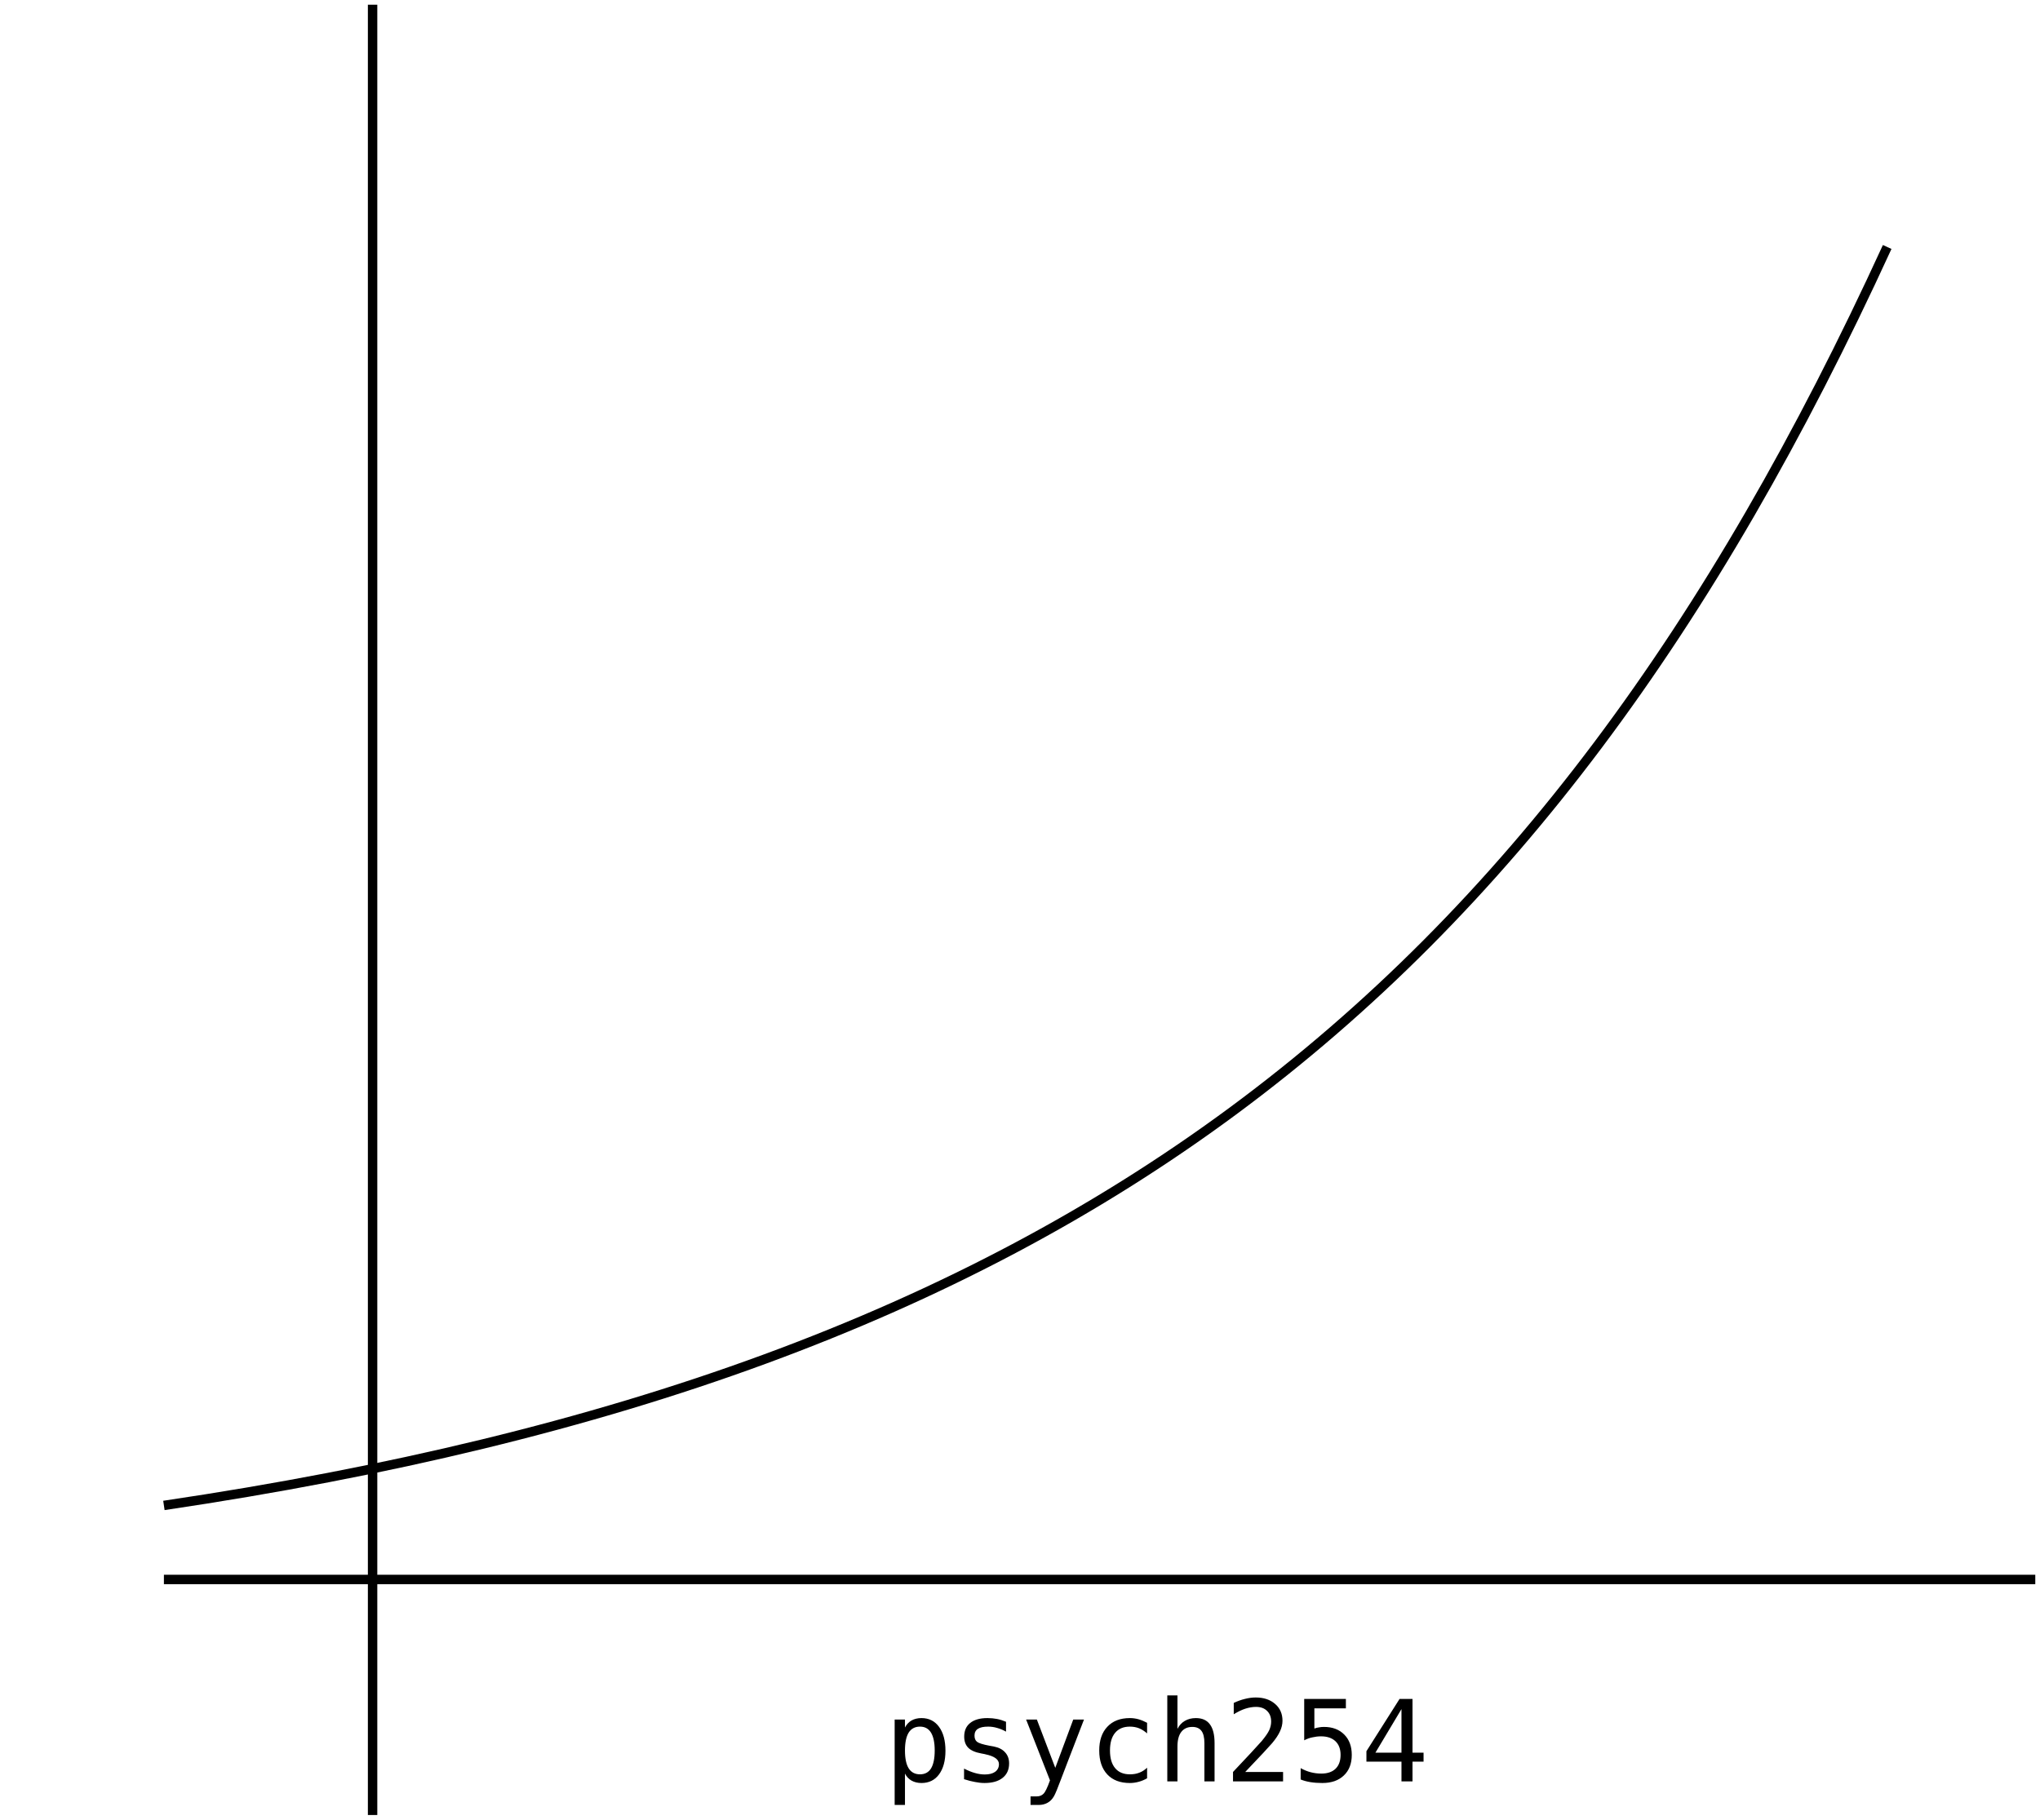
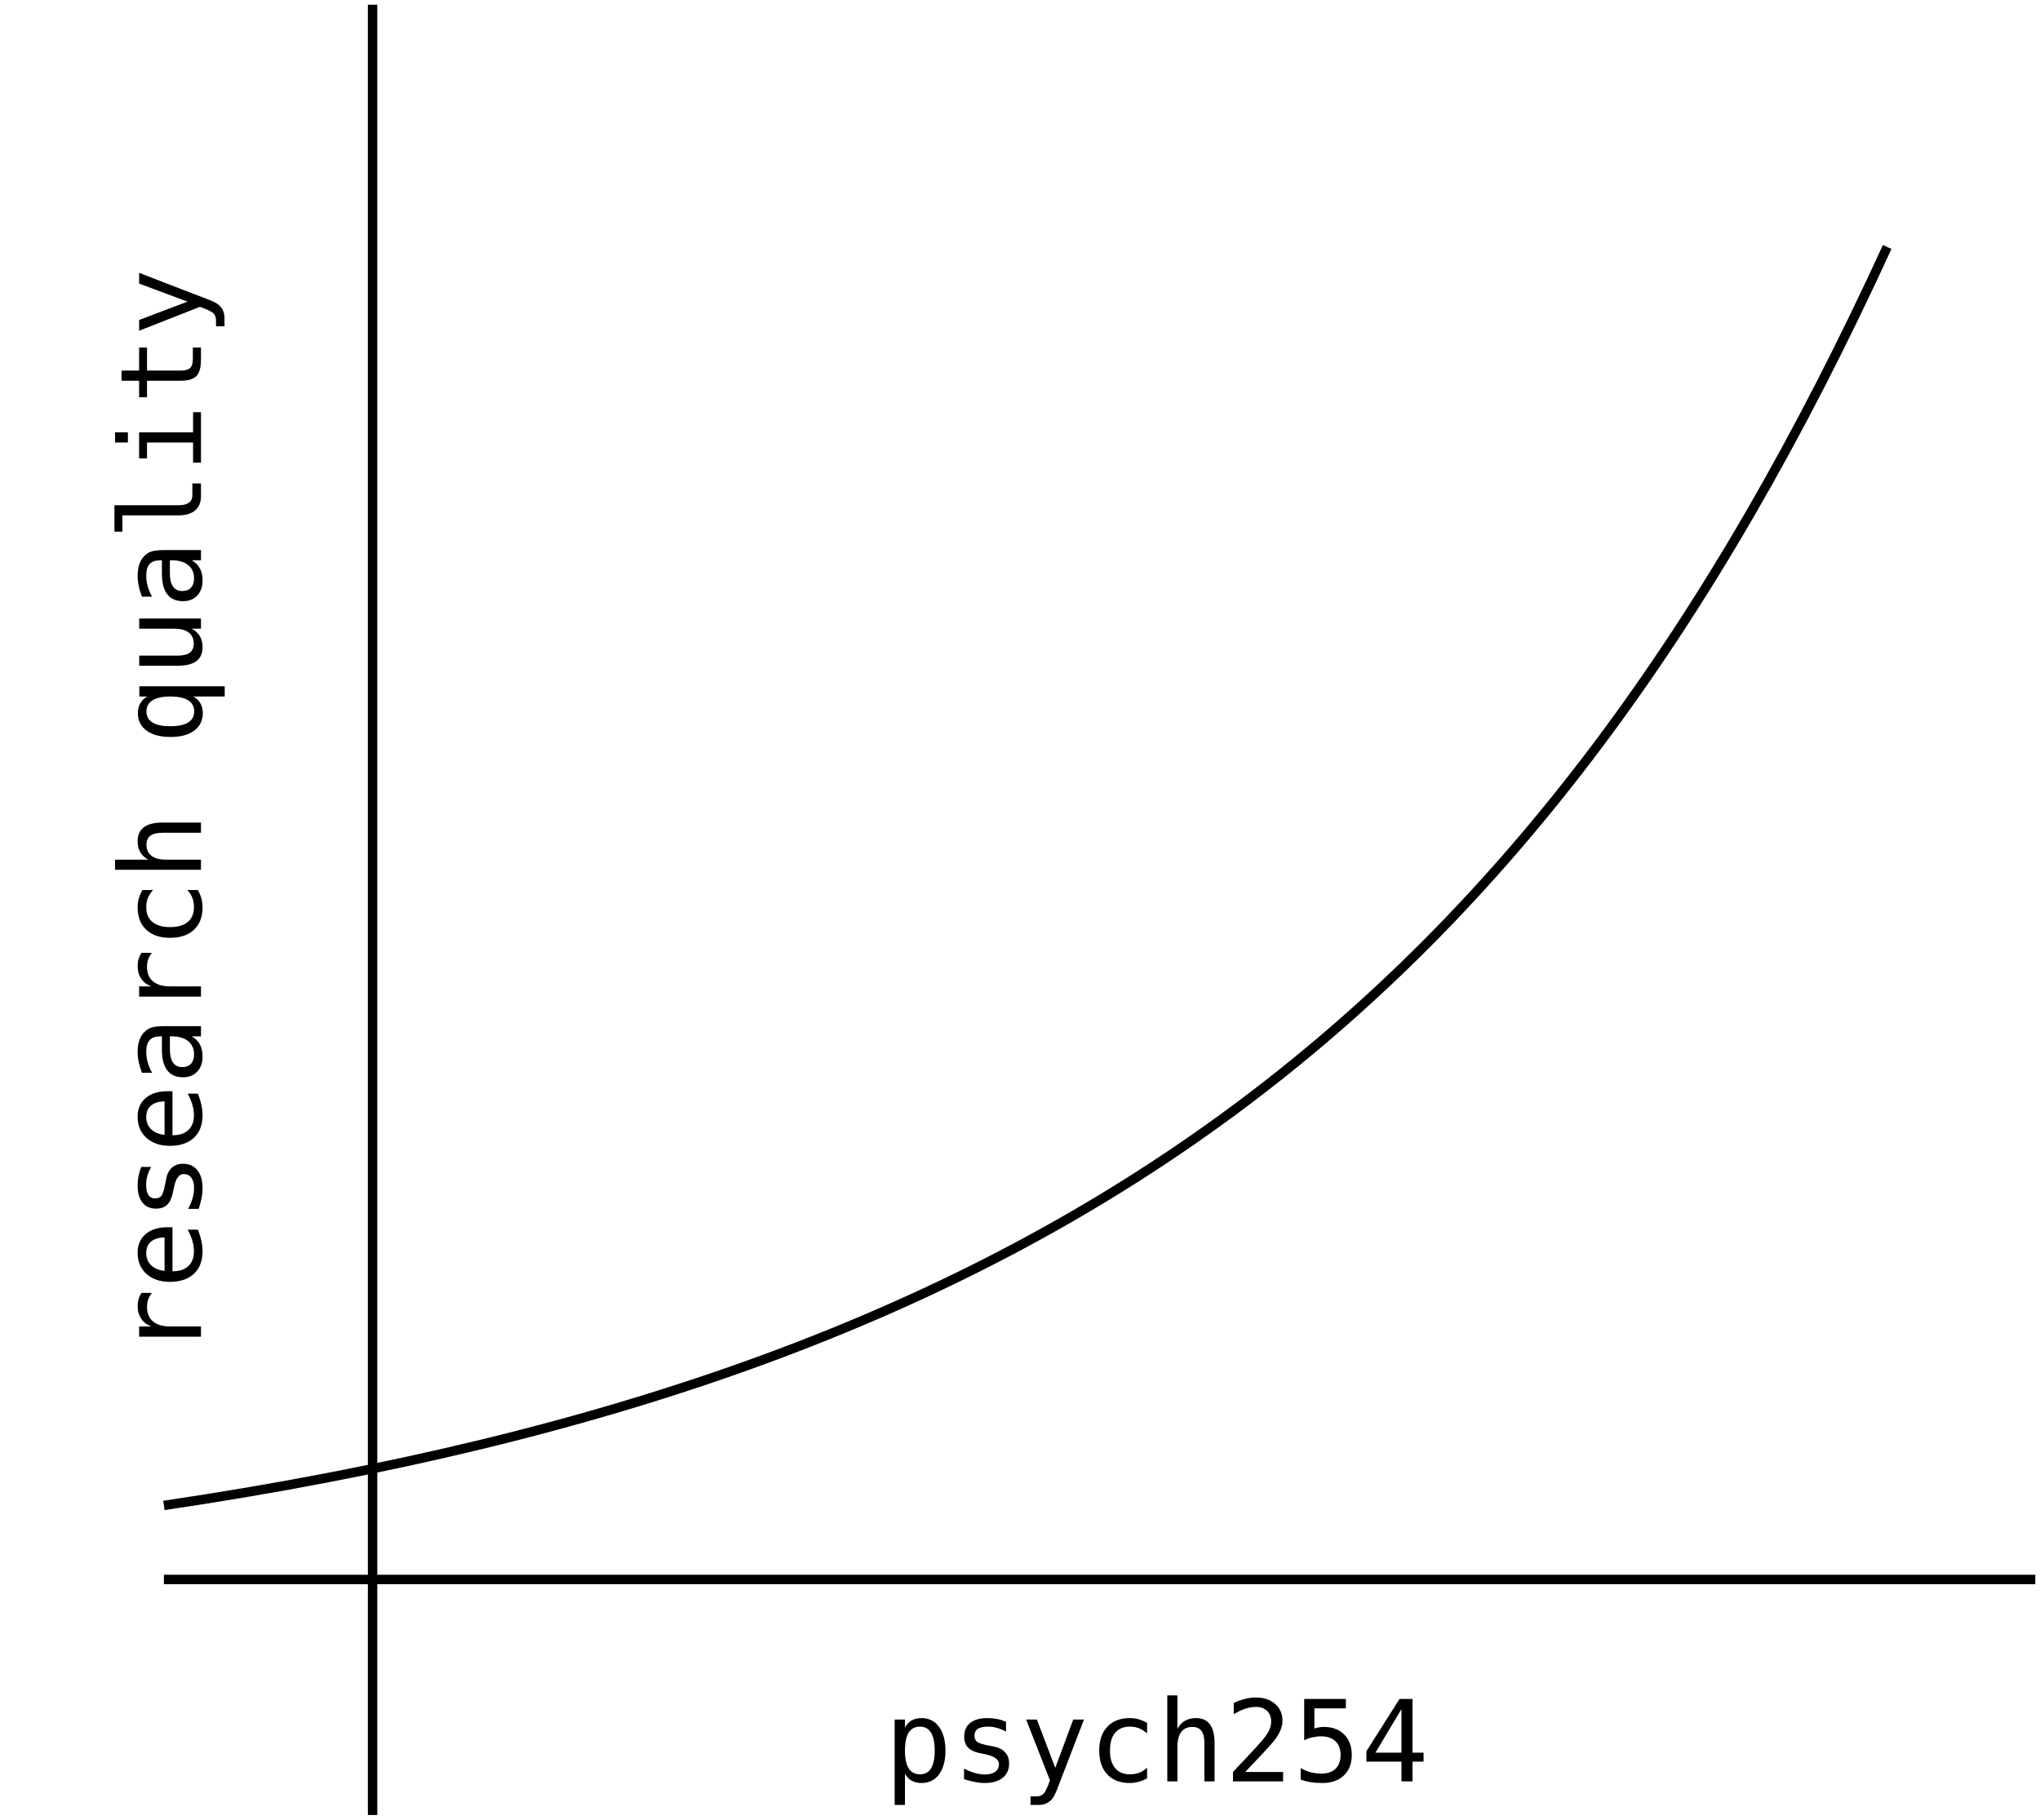
<svg xmlns="http://www.w3.org/2000/svg" width="216.464" height="193.143" id="svg2" version="1.1">
  <defs id="defs4" />
  <g id="layer1" transform="translate(-313.3218,-380.4336)">
-     <flowRoot xml:space="preserve" id="flowRoot3026" style="font-size:12px;font-style:normal;font-variant:normal;font-weight:normal;font-stretch:normal;line-height:125%;letter-spacing:0px;word-spacing:0px;fill:#000000;fill-opacity:1;stroke:none;font-family:Monospace;-inkscape-font-specification:Monospace" transform="matrix(0,-1,1,0,-162.52,761.5792)">
-       <flowRegion id="flowRegion3028">
-         <rect id="rect3030" width="144.286" height="19.286" x="241.429" y="473.076" />
-       </flowRegion>
-       <flowPara id="flowPara3032">research quality</flowPara>
-     </flowRoot>
+     <g transform="matrix(0,-1,1,0,-150.3772,765.8649)" style="font-size:12px;font-style:normal;font-variant:normal;font-weight:normal;font-stretch:normal;line-height:125%;letter-spacing:0px;word-spacing:0px;fill:#000000;fill-opacity:1;stroke:none;font-family:Monospace;-inkscape-font-specification:Monospace" id="flowRoot3026">
+       <path d="m 248.205,479.815 c -0.23,-0.18 -0.465,-0.311 -0.703,-0.393 -0.238,-0.082 -0.5,-0.123 -0.785,-0.123 -0.672,10e-6 -1.186,0.211 -1.541,0.633 -0.355,0.422 -0.533,1.031 -0.533,1.828 l 0,3.264 -1.084,0 0,-6.562 1.084,0 0,1.283 c 0.18,-0.465 0.455,-0.82 0.826,-1.066 0.375,-0.25 0.818,-0.375 1.33,-0.375 0.266,0 0.514,0.033 0.744,0.1 0.23,0.066 0.451,0.17 0.662,0.311 l 0,1.102" style="" id="path3072" />
+       <path d="m 255.172,481.473 0,0.527 -4.67,0 0,0.035 c 0,0.715 0.186,1.268 0.557,1.658 0.375,0.391 0.902,0.586 1.582,0.586 0.344,0 0.703,-0.055 1.078,-0.164 0.375,-0.109 0.775,-0.275 1.201,-0.498 l 0,1.072 c -0.41,0.168 -0.807,0.293 -1.189,0.375 -0.379,0.086 -0.746,0.129 -1.102,0.129 -1.02,0 -1.816,-0.305 -2.391,-0.914 -0.574,-0.613 -0.861,-1.457 -0.861,-2.531 0,-1.047 0.281,-1.883 0.844,-2.508 0.562,-0.625 1.312,-0.938 2.25,-0.938 0.836,0 1.494,0.283 1.975,0.85 0.484,0.566 0.727,1.34 0.727,2.32 m -1.078,-0.316 c -0.016,-0.633 -0.166,-1.113 -0.451,-1.441 -0.281,-0.332 -0.688,-0.498 -1.219,-0.498 -0.52,10e-6 -0.947,0.172 -1.283,0.516 -0.336,0.344 -0.535,0.82 -0.598,1.43 l 3.551,-0.006" style="" id="path3074" />
+       <path d="m 261.576,478.69 0,1.055 c -0.309,-0.18 -0.619,-0.314 -0.932,-0.404 -0.312,-0.09 -0.631,-0.135 -0.955,-0.135 -0.488,10e-6 -0.854,0.08 -1.096,0.24 -0.238,0.156 -0.357,0.396 -0.357,0.721 0,0.293 0.09,0.512 0.27,0.656 0.18,0.145 0.627,0.285 1.342,0.422 l 0.434,0.082 c 0.535,0.102 0.939,0.305 1.213,0.609 0.277,0.305 0.416,0.701 0.416,1.189 -1e-5,0.648 -0.23,1.156 -0.691,1.523 -0.461,0.363 -1.102,0.545 -1.922,0.545 -0.324,0 -0.664,-0.035 -1.02,-0.105 -0.355,-0.066 -0.74,-0.168 -1.154,-0.305 l 0,-1.113 c 0.402,0.207 0.787,0.363 1.154,0.469 0.367,0.102 0.715,0.152 1.043,0.152 0.477,0 0.846,-0.096 1.107,-0.287 0.262,-0.195 0.393,-0.467 0.393,-0.814 0,-0.5 -0.479,-0.846 -1.436,-1.037 l -0.047,-0.012 -0.404,-0.082 c -0.621,-0.121 -1.074,-0.324 -1.359,-0.609 -0.285,-0.289 -0.428,-0.682 -0.428,-1.178 0,-0.629 0.213,-1.113 0.639,-1.453 0.426,-0.344 1.033,-0.516 1.822,-0.516 0.352,0 0.689,0.033 1.014,0.1 0.324,0.062 0.643,0.158 0.955,0.287" style="" id="path3076" />
+       <path d="m 269.609,481.473 0,0.527 -4.67,0 0,0.035 c 0,0.715 0.186,1.268 0.557,1.658 0.375,0.391 0.902,0.586 1.582,0.586 0.344,0 0.703,-0.055 1.078,-0.164 0.375,-0.109 0.775,-0.275 1.201,-0.498 l 0,1.072 c -0.41,0.168 -0.807,0.293 -1.189,0.375 -0.379,0.086 -0.746,0.129 -1.102,0.129 -1.02,0 -1.816,-0.305 -2.391,-0.914 -0.574,-0.613 -0.861,-1.457 -0.861,-2.531 0,-1.047 0.281,-1.883 0.844,-2.508 0.562,-0.625 1.312,-0.938 2.25,-0.938 0.836,0 1.494,0.283 1.975,0.85 0.484,0.566 0.727,1.34 0.727,2.32 m -1.078,-0.316 c -0.016,-0.633 -0.166,-1.113 -0.451,-1.441 -0.281,-0.332 -0.688,-0.498 -1.219,-0.498 -0.52,10e-6 -0.947,0.172 -1.283,0.516 -0.336,0.344 -0.535,0.82 -0.598,1.43 l 3.551,-0.006" style="" id="path3078" />
+       <path d="m 274.426,481.725 -0.357,0 c -0.629,1e-5 -1.104,0.111 -1.424,0.334 -0.316,0.219 -0.475,0.547 -0.475,0.984 0,0.395 0.119,0.701 0.357,0.92 0.238,0.219 0.568,0.328 0.99,0.328 0.594,0 1.061,-0.205 1.4,-0.615 0.34,-0.414 0.512,-0.984 0.516,-1.711 l 0,-0.24 -1.008,0 m 2.092,-0.445 0,3.744 -1.084,0 0,-0.973 c -0.23,0.391 -0.521,0.68 -0.873,0.867 -0.348,0.184 -0.771,0.275 -1.271,0.275 -0.668,0 -1.201,-0.188 -1.6,-0.562 -0.398,-0.379 -0.598,-0.885 -0.598,-1.518 0,-0.73 0.244,-1.285 0.732,-1.664 0.492,-0.379 1.213,-0.568 2.162,-0.568 l 1.447,0 0,-0.17 c -0.004,-0.523 -0.137,-0.902 -0.398,-1.137 -0.262,-0.238 -0.68,-0.357 -1.254,-0.357 -0.367,10e-6 -0.738,0.053 -1.113,0.158 -0.375,0.105 -0.74,0.26 -1.096,0.463 l 0,-1.078 c 0.398,-0.152 0.779,-0.266 1.143,-0.34 0.367,-0.078 0.723,-0.117 1.066,-0.117 0.543,0 1.006,0.08 1.389,0.24 0.387,0.16 0.699,0.4 0.938,0.721 0.148,0.195 0.254,0.438 0.316,0.727 0.062,0.285 0.094,0.715 0.094,1.289" style="" id="path3080" />
+       <path d="m 284.299,479.815 c -0.23,-0.18 -0.465,-0.311 -0.703,-0.393 -0.238,-0.082 -0.5,-0.123 -0.785,-0.123 -0.672,10e-6 -1.186,0.211 -1.541,0.633 -0.355,0.422 -0.533,1.031 -0.533,1.828 l 0,3.264 -1.084,0 0,-6.562 1.084,0 0,1.283 c 0.18,-0.465 0.455,-0.82 0.826,-1.066 0.375,-0.25 0.818,-0.375 1.33,-0.375 0.266,0 0.514,0.033 0.744,0.1 0.23,0.066 0.451,0.17 0.662,0.311 l 0,1.102" style="" id="path3082" />
+       <path d="m 290.967,484.69 c -0.289,0.168 -0.588,0.293 -0.896,0.375 -0.305,0.086 -0.617,0.129 -0.938,0.129 -1.016,0 -1.811,-0.305 -2.385,-0.914 -0.57,-0.609 -0.855,-1.453 -0.855,-2.531 0,-1.078 0.285,-1.922 0.855,-2.531 0.574,-0.609 1.369,-0.914 2.385,-0.914 0.316,0 0.625,0.041 0.926,0.123 0.301,0.082 0.604,0.209 0.908,0.381 l 0,1.131 c -0.285,-0.254 -0.572,-0.437 -0.861,-0.551 -0.285,-0.113 -0.609,-0.17 -0.973,-0.17 -0.676,10e-6 -1.195,0.219 -1.559,0.656 -0.363,0.438 -0.545,1.062 -0.545,1.875 -10e-6,0.809 0.182,1.434 0.545,1.875 0.367,0.438 0.887,0.656 1.559,0.656 0.375,0 0.711,-0.057 1.008,-0.17 0.297,-0.117 0.572,-0.297 0.826,-0.539 l 0,1.119" style="" id="path3084" />
+       <path d="m 298.127,480.957 0,4.066 -1.084,0 0,-4.066 c -1e-5,-0.59 -0.104,-1.023 -0.311,-1.301 -0.207,-0.277 -0.531,-0.416 -0.973,-0.416 -0.504,0 -0.893,0.18 -1.166,0.539 -0.27,0.355 -0.404,0.867 -0.404,1.535 l 0,3.709 -1.078,0 0,-9.117 1.078,0 0,3.539 c 0.191,-0.375 0.451,-0.658 0.779,-0.85 0.328,-0.195 0.717,-0.293 1.166,-0.293 0.668,0 1.166,0.221 1.494,0.662 0.332,0.438 0.498,1.102 0.498,1.992" style="" id="path3086" />
+       <path d="m 308.352,481.772 c 0,0.836 0.131,1.467 0.393,1.893 0.266,0.426 0.658,0.639 1.178,0.639 0.52,0 0.912,-0.213 1.178,-0.639 0.27,-0.43 0.404,-1.061 0.404,-1.893 -1e-5,-0.832 -0.135,-1.461 -0.404,-1.887 -0.266,-0.43 -0.658,-0.645 -1.178,-0.645 -0.52,0 -0.912,0.213 -1.178,0.639 -0.262,0.426 -0.393,1.057 -0.393,1.893 m 3.152,2.438 c -0.176,0.324 -0.414,0.574 -0.715,0.75 -0.297,0.172 -0.643,0.258 -1.037,0.258 -0.785,0 -1.406,-0.303 -1.863,-0.908 -0.453,-0.609 -0.68,-1.447 -0.68,-2.514 0,-1.086 0.227,-1.936 0.68,-2.549 0.453,-0.613 1.074,-0.92 1.863,-0.92 0.391,1e-5 0.734,0.086 1.031,0.258 0.301,0.168 0.541,0.414 0.721,0.738 l 0,-0.838 1.084,0 0,9.059 -1.084,0 0,-3.334" style="" id="path3088" />
+       <path d="m 314.768,482.539 0,-4.066 1.078,0 0,4.066 c 0,0.59 0.104,1.023 0.311,1.301 0.211,0.277 0.535,0.416 0.973,0.416 0.508,0 0.896,-0.178 1.166,-0.533 0.27,-0.359 0.404,-0.873 0.404,-1.541 l 0,-3.709 1.084,0 0,6.551 -1.084,0 0,-0.984 c -0.191,0.379 -0.453,0.666 -0.785,0.861 -0.328,0.195 -0.713,0.293 -1.154,0.293 -0.672,0 -1.172,-0.219 -1.5,-0.656 -0.328,-0.441 -0.492,-1.107 -0.492,-1.998" style="" id="path3090" />
+       <path d="m 324.957,481.725 -0.357,0 c -0.629,1e-5 -1.104,0.111 -1.424,0.334 -0.316,0.219 -0.475,0.547 -0.475,0.984 0,0.395 0.119,0.701 0.357,0.92 0.238,0.219 0.568,0.328 0.99,0.328 0.594,0 1.061,-0.205 1.4,-0.615 0.34,-0.414 0.512,-0.984 0.516,-1.711 l 0,-0.24 -1.008,0 m 2.092,-0.445 0,3.744 -1.084,0 0,-0.973 c -0.23,0.391 -0.521,0.68 -0.873,0.867 -0.348,0.184 -0.771,0.275 -1.271,0.275 -0.668,0 -1.201,-0.188 -1.6,-0.562 -0.398,-0.379 -0.598,-0.885 -0.598,-1.518 0,-0.73 0.244,-1.285 0.732,-1.664 0.492,-0.379 1.213,-0.568 2.162,-0.568 l 1.447,0 0,-0.17 c -0.004,-0.523 -0.137,-0.902 -0.398,-1.137 -0.262,-0.238 -0.68,-0.357 -1.254,-0.357 -0.367,10e-6 -0.738,0.053 -1.113,0.158 -0.375,0.105 -0.74,0.26 -1.096,0.463 l 0,-1.078 c 0.398,-0.152 0.779,-0.266 1.143,-0.34 0.367,-0.078 0.723,-0.117 1.066,-0.117 0.543,0 1.006,0.08 1.389,0.24 0.387,0.16 0.699,0.4 0.938,0.721 0.148,0.195 0.254,0.438 0.316,0.727 0.062,0.285 0.094,0.715 0.094,1.289" style="" id="path3092" />
+       <path d="m 331.807,482.645 c 0,0.484 0.088,0.85 0.264,1.096 0.18,0.246 0.443,0.369 0.791,0.369 l 1.26,0 0,0.914 -1.365,0 c -0.645,0 -1.145,-0.207 -1.5,-0.621 -0.352,-0.414 -0.527,-1 -0.527,-1.758 l 0,-5.959 -1.729,0 0,-0.844 2.807,0 0,6.803" style="" id="path3094" />
+       <path d="m 336.781,478.461 2.76,0 0,5.725 2.139,0 0,0.838 -5.355,0 0,-0.838 2.139,0 0,-4.887 -1.682,0 0,-0.838 m 1.682,-2.555 1.078,0 0,1.365 -1.078,0 0,-1.365" style="" id="path3096" />
+       <path d="m 346.098,476.598 0,1.863 2.449,0 0,0.838 -2.449,0 0,3.562 c -1e-5,0.484 0.092,0.822 0.275,1.014 0.184,0.191 0.504,0.287 0.961,0.287 l 1.213,0 0,0.861 -1.318,0 c -0.809,0 -1.379,-0.162 -1.711,-0.486 -0.332,-0.324 -0.498,-0.883 -0.498,-1.676 l 0,-3.562 -1.752,0 0,-0.838 1.752,0 0,-1.863 1.078,0" style="" id="path3098" />
+       <path d="m 354.746,482.914 c -0.18,0.457 -0.408,1.059 -0.686,1.805 -0.387,1.031 -0.646,1.66 -0.779,1.887 -0.18,0.305 -0.404,0.533 -0.674,0.686 -0.27,0.152 -0.584,0.229 -0.943,0.229 l -0.867,0 0,-0.902 0.639,0 c 0.316,0 0.564,-0.092 0.744,-0.275 0.18,-0.184 0.408,-0.658 0.686,-1.424 l -2.537,-6.457 1.143,0 1.945,5.133 1.916,-5.133 1.143,0 -1.729,4.453" style="" id="path3100" />
+     </g>
    <text xml:space="preserve" style="font-size:12px;font-style:normal;font-variant:normal;font-weight:normal;font-stretch:normal;line-height:125%;letter-spacing:0px;word-spacing:0px;fill:#000000;fill-opacity:1;stroke:none;font-family:Monospace;-inkscape-font-specification:Monospace" x="407.143" y="569.505" id="text3034">
      <tspan id="tspan3036" x="407.143" y="569.505">psych254</tspan>
    </text>
    <path style="fill:none;stroke:#000000;stroke-width:1px;stroke-linecap:butt;stroke-linejoin:miter;stroke-opacity:1" d="m 352.857,573.076 0,-192.143" id="path3038" />
    <path style="fill:none;stroke:#000000;stroke-width:1px;stroke-linecap:butt;stroke-linejoin:miter;stroke-opacity:1" d="m 330.714,548.076 198.571,0" id="path3040" />
    <path style="fill:none;stroke:#000000;stroke-width:1px;stroke-linecap:butt;stroke-linejoin:miter;stroke-opacity:1" d="M 330.714,540.219 C 426.45,526.009 476.627,487.235 513.571,406.648" id="path3042" />
  </g>
</svg>
